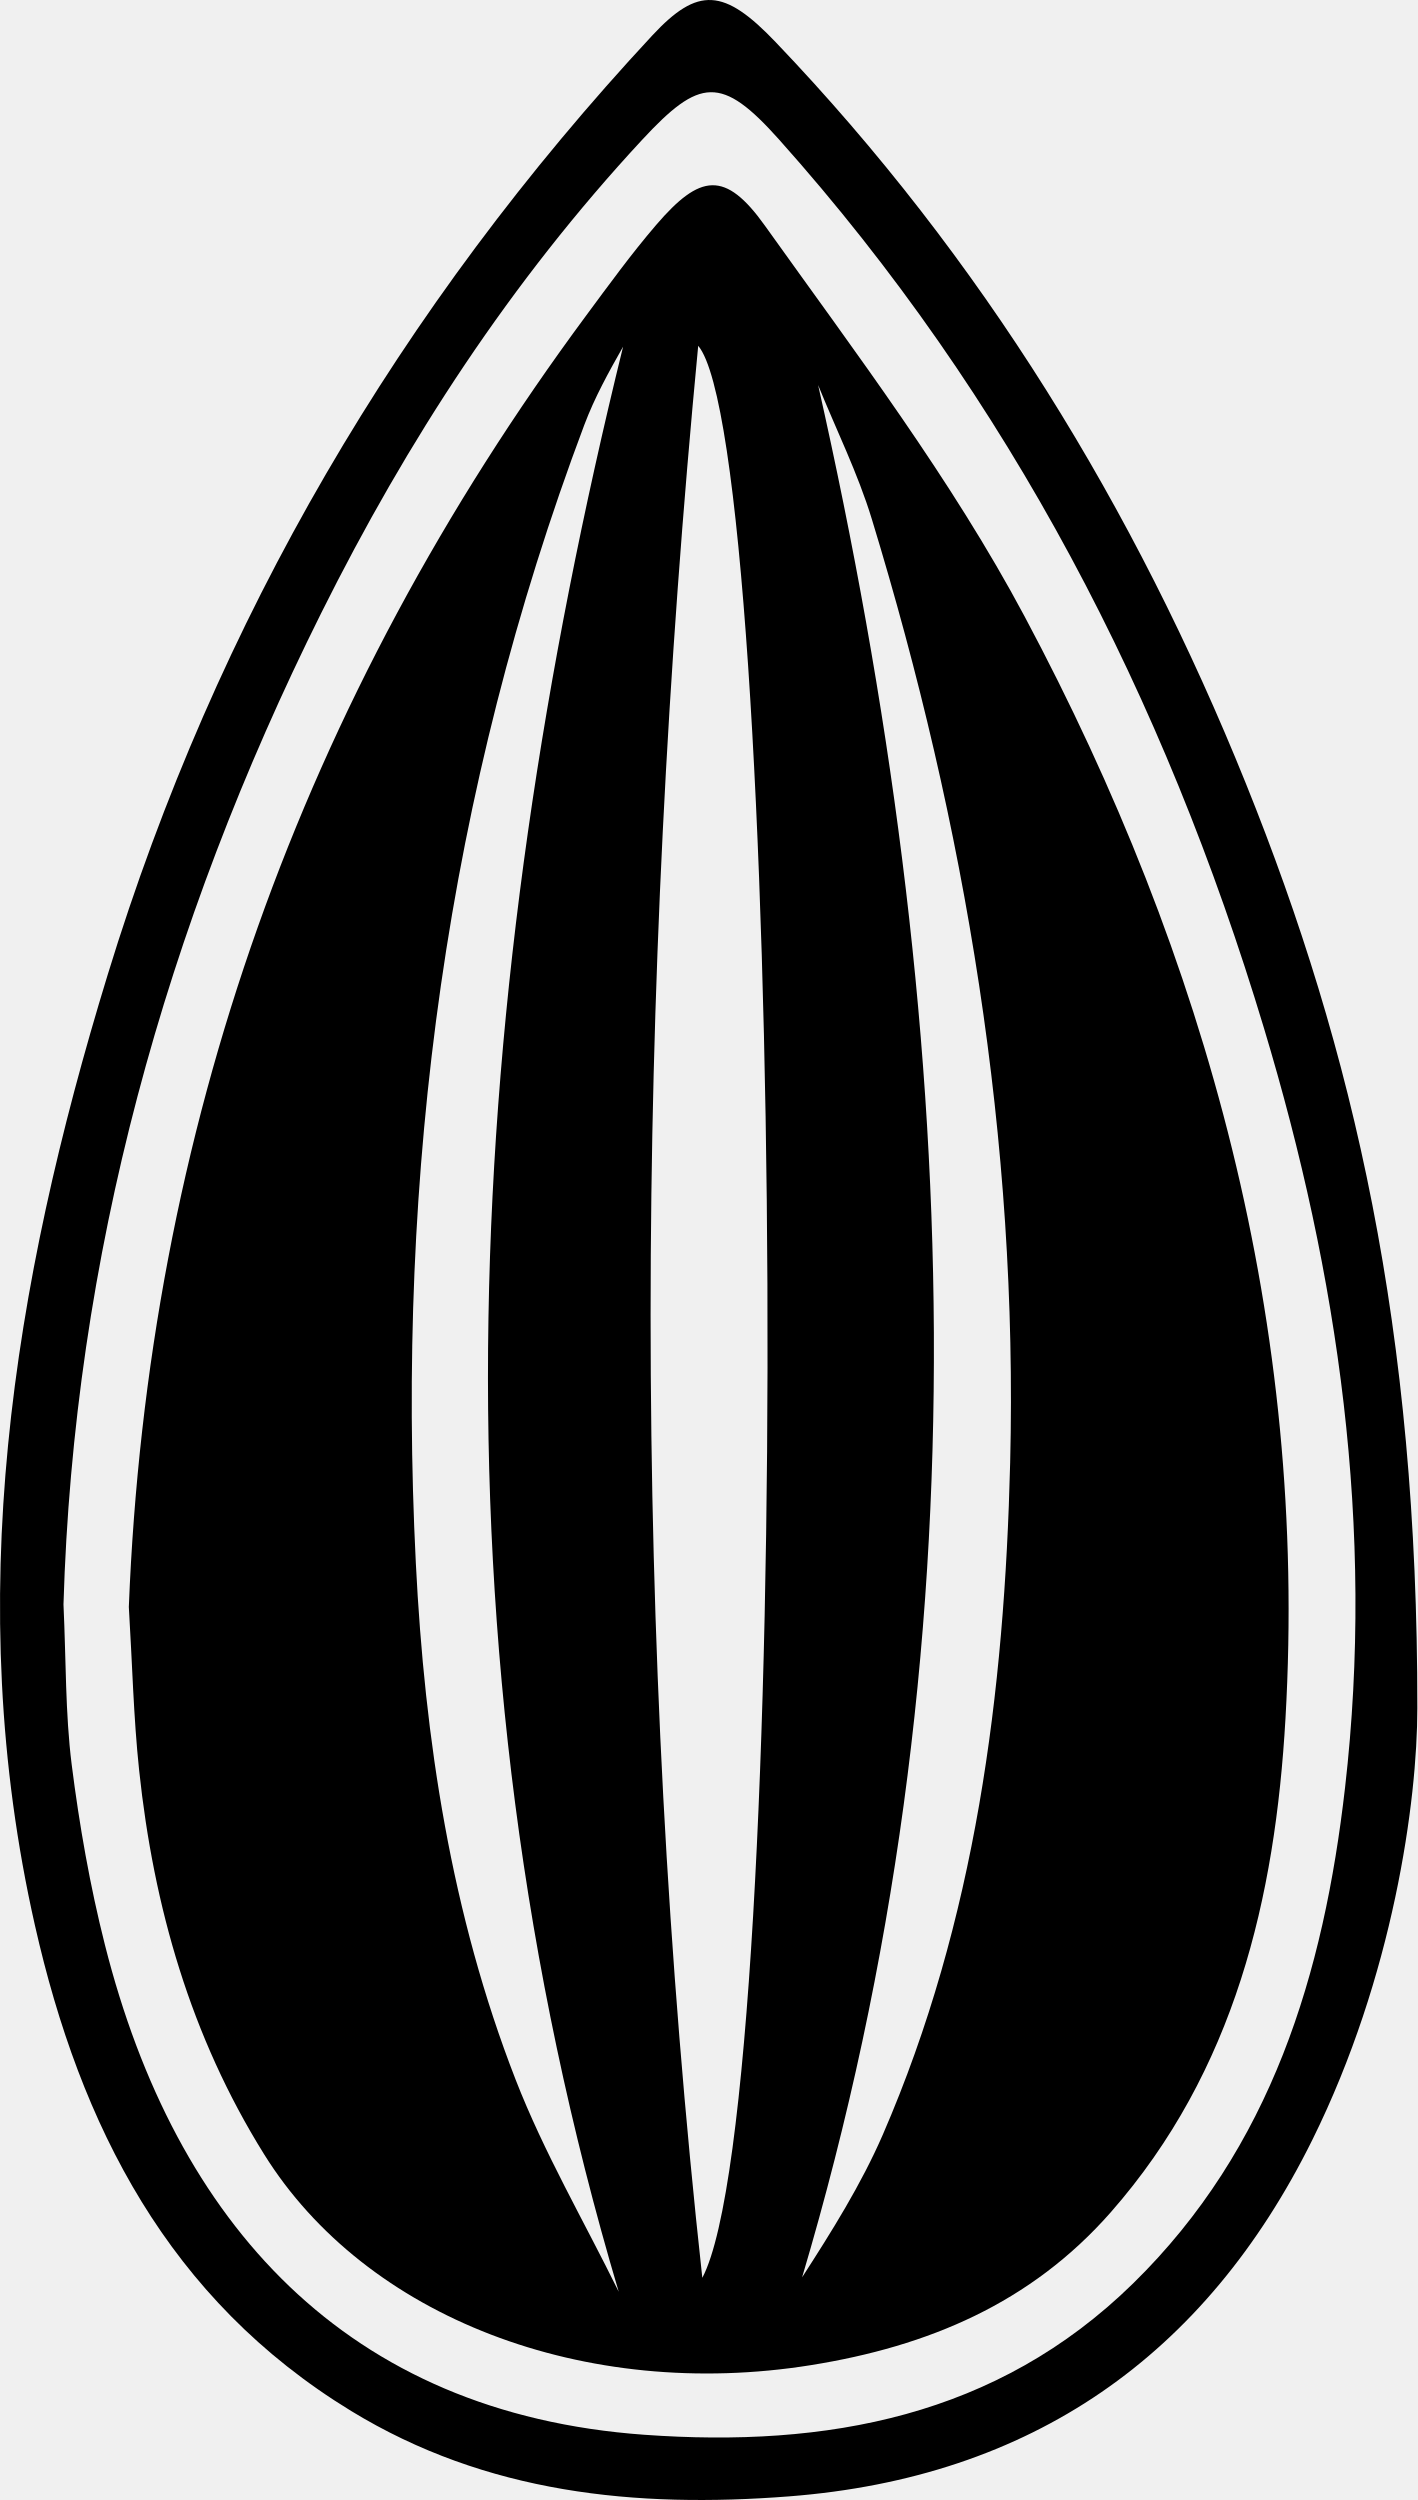
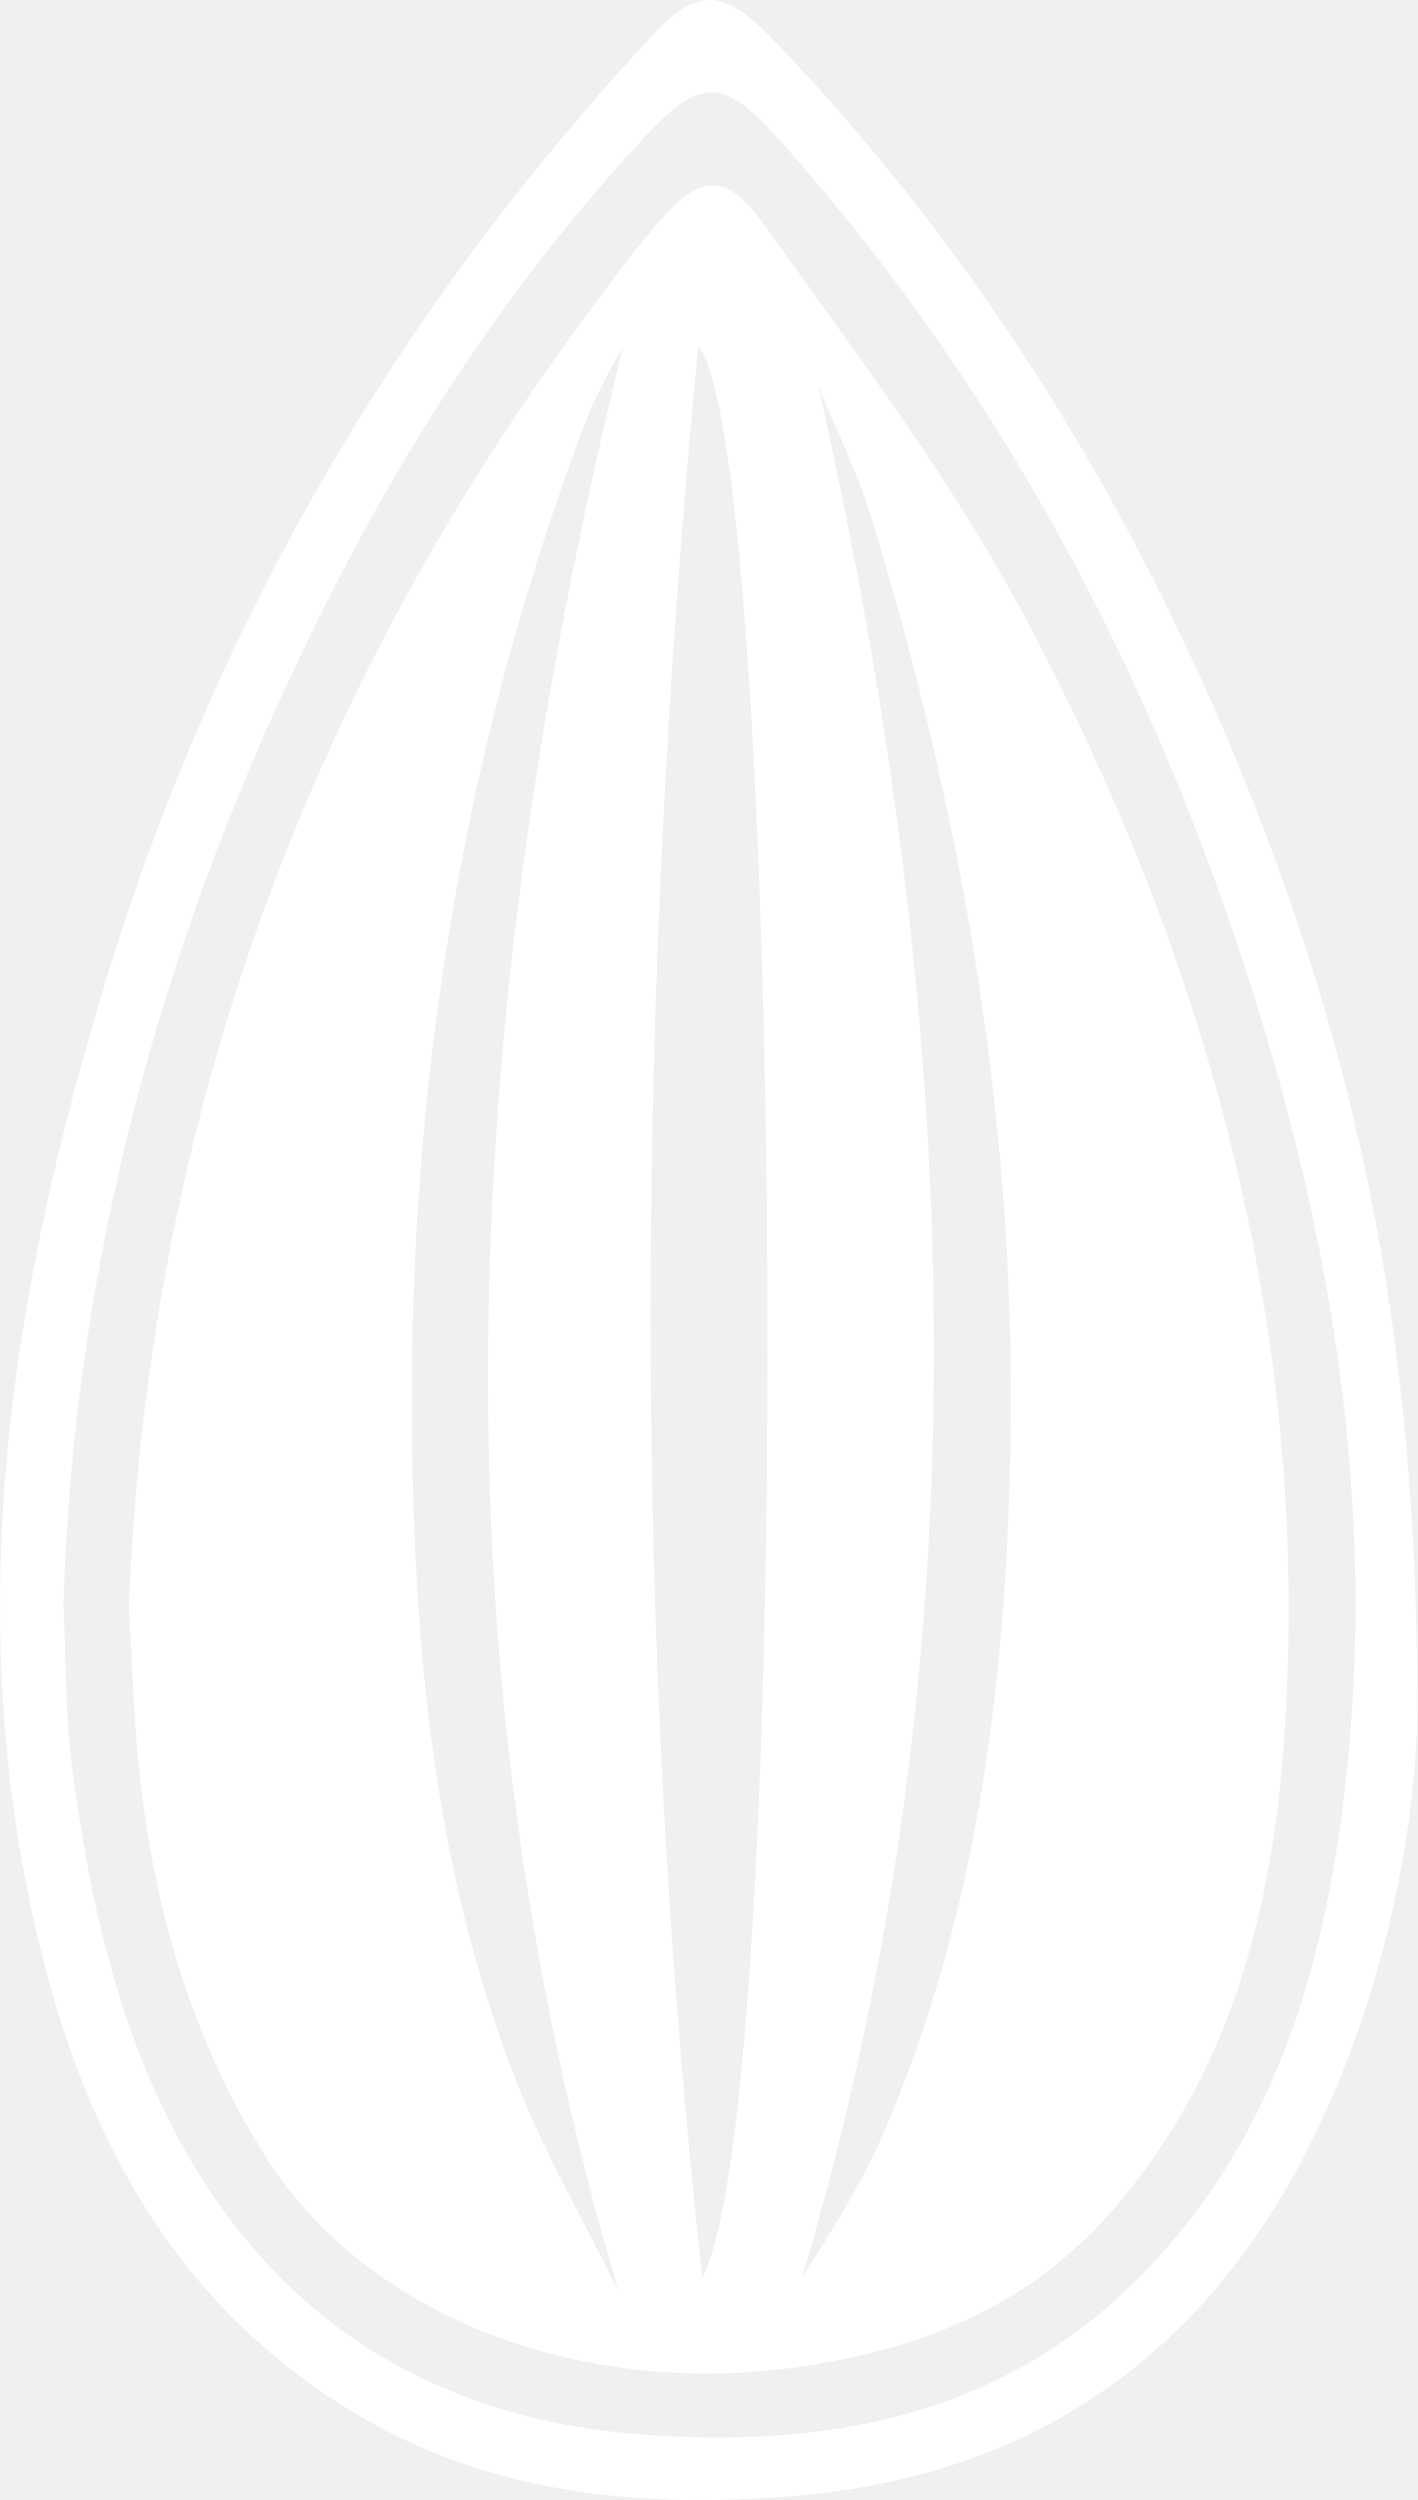
<svg xmlns="http://www.w3.org/2000/svg" version="1.1" id="svg2" xml:space="preserve" width="39.447" height="69.58" viewBox="0 0 39.447 69.58">
  <defs id="defs6">
    <clipPath clipPathUnits="userSpaceOnUse" id="clipPath18">
      <path d="M 0,52.185 H 29.585 V 0 H 0 Z" id="path16" />
    </clipPath>
  </defs>
  <g id="g10" transform="matrix(1.333333,0,0,-1.333333,0,69.58)">
    <g id="g12">
      <g id="g14" clip-path="url(#clipPath18)">
        <g id="g20" transform="translate(1.3252,18.6945)">
-           <path d="m 0,0 c 0.055,-1.187 0.037,-2.273 0.171,-3.341 0.16,-1.265 0.381,-2.53 0.694,-3.766 1.473,-5.825 5.047,-9.78 11.261,-10.226 3.8,-0.273 7.355,0.372 10.199,3.157 2.891,2.831 3.982,6.471 4.427,10.357 0.62,5.403 -0.134,10.67 -1.692,15.844 -2.075,6.892 -5.305,13.158 -10.124,18.554 -1.201,1.345 -1.657,1.288 -2.859,-0.009 C 9.337,27.616 7.177,24.298 5.381,20.696 2.11,14.133 0.214,7.239 0,0 m 28.26,-2.165 c 0.002,-1.941 -0.503,-5.6 -2.19,-9.009 -2.239,-4.525 -5.873,-7.053 -10.925,-7.445 -3.202,-0.248 -6.315,0.058 -9.139,1.782 -3.813,2.328 -5.654,5.946 -6.603,10.141 -1.53,6.769 -0.469,13.35 1.52,19.841 2.27,7.408 6.095,13.935 11.371,19.609 0.95,1.02 1.493,0.987 2.57,-0.141 4.304,-4.506 7.498,-9.722 9.819,-15.482 2.258,-5.604 3.586,-11.408 3.577,-19.296" style="fill:#000000;fill-opacity:1;fill-rule:nonzero;stroke:none" id="path22" />
+           <path d="m 0,0 c 0.055,-1.187 0.037,-2.273 0.171,-3.341 0.16,-1.265 0.381,-2.53 0.694,-3.766 1.473,-5.825 5.047,-9.78 11.261,-10.226 3.8,-0.273 7.355,0.372 10.199,3.157 2.891,2.831 3.982,6.471 4.427,10.357 0.62,5.403 -0.134,10.67 -1.692,15.844 -2.075,6.892 -5.305,13.158 -10.124,18.554 -1.201,1.345 -1.657,1.288 -2.859,-0.009 C 9.337,27.616 7.177,24.298 5.381,20.696 2.11,14.133 0.214,7.239 0,0 m 28.26,-2.165 c 0.002,-1.941 -0.503,-5.6 -2.19,-9.009 -2.239,-4.525 -5.873,-7.053 -10.925,-7.445 -3.202,-0.248 -6.315,0.058 -9.139,1.782 -3.813,2.328 -5.654,5.946 -6.603,10.141 -1.53,6.769 -0.469,13.35 1.52,19.841 2.27,7.408 6.095,13.935 11.371,19.609 0.95,1.02 1.493,0.987 2.57,-0.141 4.304,-4.506 7.498,-9.722 9.819,-15.482 2.258,-5.604 3.586,-11.408 3.577,-19.296" style="fill:#ffffff;fill-opacity:1;fill-rule:nonzero;stroke:none" id="path22" />
        </g>
        <g id="g24" transform="translate(17.0772,44.1482)">
-           <path d="m 0,0 c 2.982,-13.226 3.573,-26.353 -0.334,-39.5 0.62,0.961 1.232,1.937 1.686,2.981 1.937,4.471 2.538,9.21 2.657,14.025 C 4.174,-15.767 3.08,-9.215 1.121,-2.798 0.829,-1.84 0.377,-0.932 0,0 m -4.162,-39.801 c -4.047,13.607 -3.234,27.086 0.091,40.601 -0.298,-0.525 -0.596,-1.064 -0.81,-1.634 -2.884,-7.666 -3.925,-15.61 -3.516,-23.759 0.185,-3.685 0.737,-7.322 2.082,-10.778 0.593,-1.525 1.428,-2.956 2.153,-4.43 m 1.745,0.291 c 1.95,3.69 1.702,38.203 -0.086,40.329 -1.296,-13.565 -1.382,-26.948 0.086,-40.329 m -11.971,14.004 c 0.392,9.937 3.606,18.925 9.544,26.953 0.475,0.642 0.945,1.29 1.464,1.895 0.916,1.067 1.441,1.146 2.271,-0.018 1.896,-2.657 3.891,-5.288 5.42,-8.156 3.818,-7.16 5.915,-14.816 5.445,-23.001 -0.214,-3.744 -1.054,-7.355 -3.647,-10.309 -1.669,-1.9 -3.811,-2.799 -6.258,-3.191 -4.719,-0.757 -9.292,0.991 -11.416,4.403 -1.533,2.461 -2.306,5.163 -2.608,8.015 -0.118,1.112 -0.143,2.233 -0.215,3.409" style="fill:#000000;fill-opacity:1;fill-rule:nonzero;stroke:none" id="path26" />
+           <path d="m 0,0 c 2.982,-13.226 3.573,-26.353 -0.334,-39.5 0.62,0.961 1.232,1.937 1.686,2.981 1.937,4.471 2.538,9.21 2.657,14.025 C 4.174,-15.767 3.08,-9.215 1.121,-2.798 0.829,-1.84 0.377,-0.932 0,0 m -4.162,-39.801 c -4.047,13.607 -3.234,27.086 0.091,40.601 -0.298,-0.525 -0.596,-1.064 -0.81,-1.634 -2.884,-7.666 -3.925,-15.61 -3.516,-23.759 0.185,-3.685 0.737,-7.322 2.082,-10.778 0.593,-1.525 1.428,-2.956 2.153,-4.43 m 1.745,0.291 c 1.95,3.69 1.702,38.203 -0.086,40.329 -1.296,-13.565 -1.382,-26.948 0.086,-40.329 m -11.971,14.004 c 0.392,9.937 3.606,18.925 9.544,26.953 0.475,0.642 0.945,1.29 1.464,1.895 0.916,1.067 1.441,1.146 2.271,-0.018 1.896,-2.657 3.891,-5.288 5.42,-8.156 3.818,-7.16 5.915,-14.816 5.445,-23.001 -0.214,-3.744 -1.054,-7.355 -3.647,-10.309 -1.669,-1.9 -3.811,-2.799 -6.258,-3.191 -4.719,-0.757 -9.292,0.991 -11.416,4.403 -1.533,2.461 -2.306,5.163 -2.608,8.015 -0.118,1.112 -0.143,2.233 -0.215,3.409" style="fill:#ffffff;fill-opacity:1;fill-rule:nonzero;stroke:none" id="path26" />
        </g>
      </g>
    </g>
  </g>
</svg>
